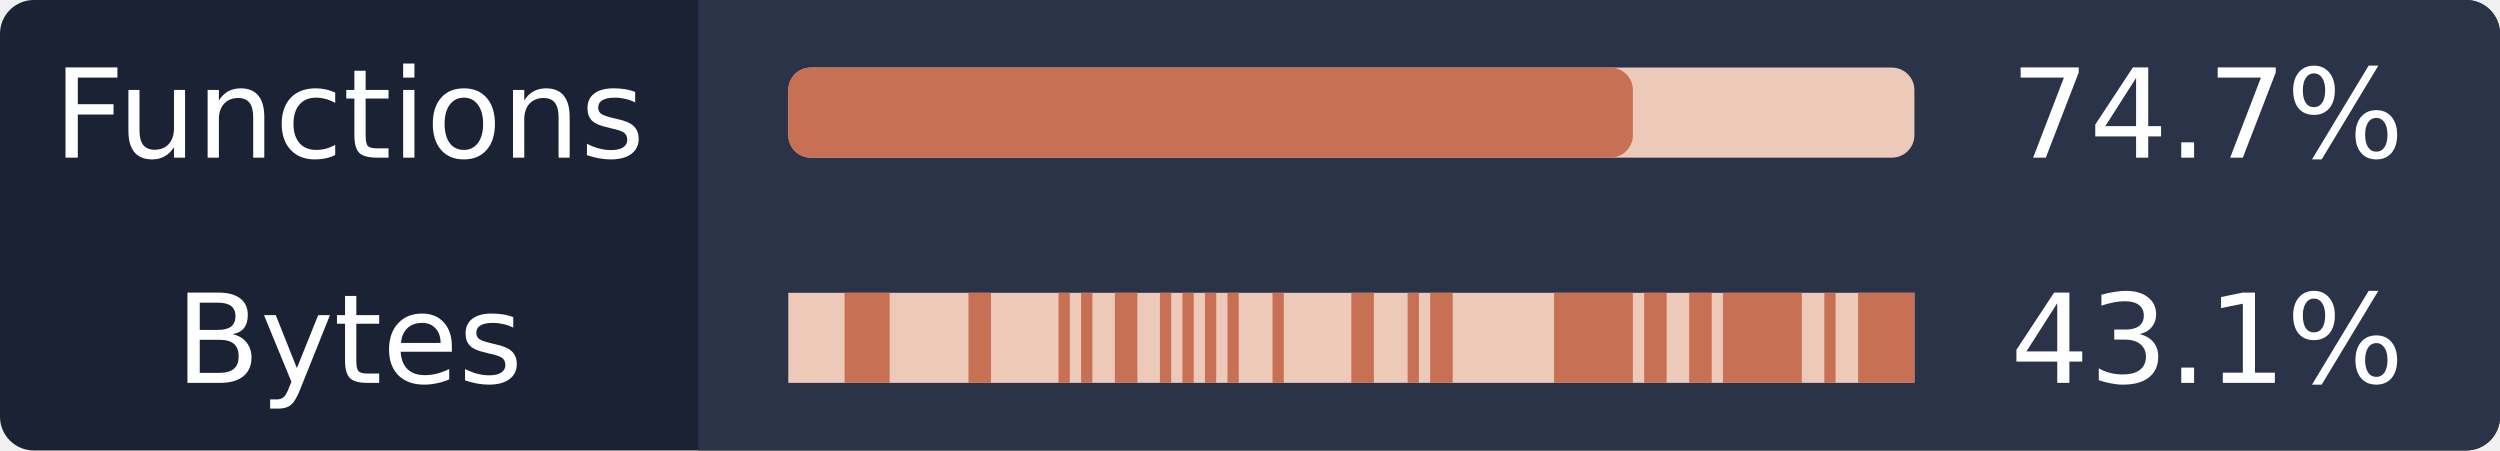
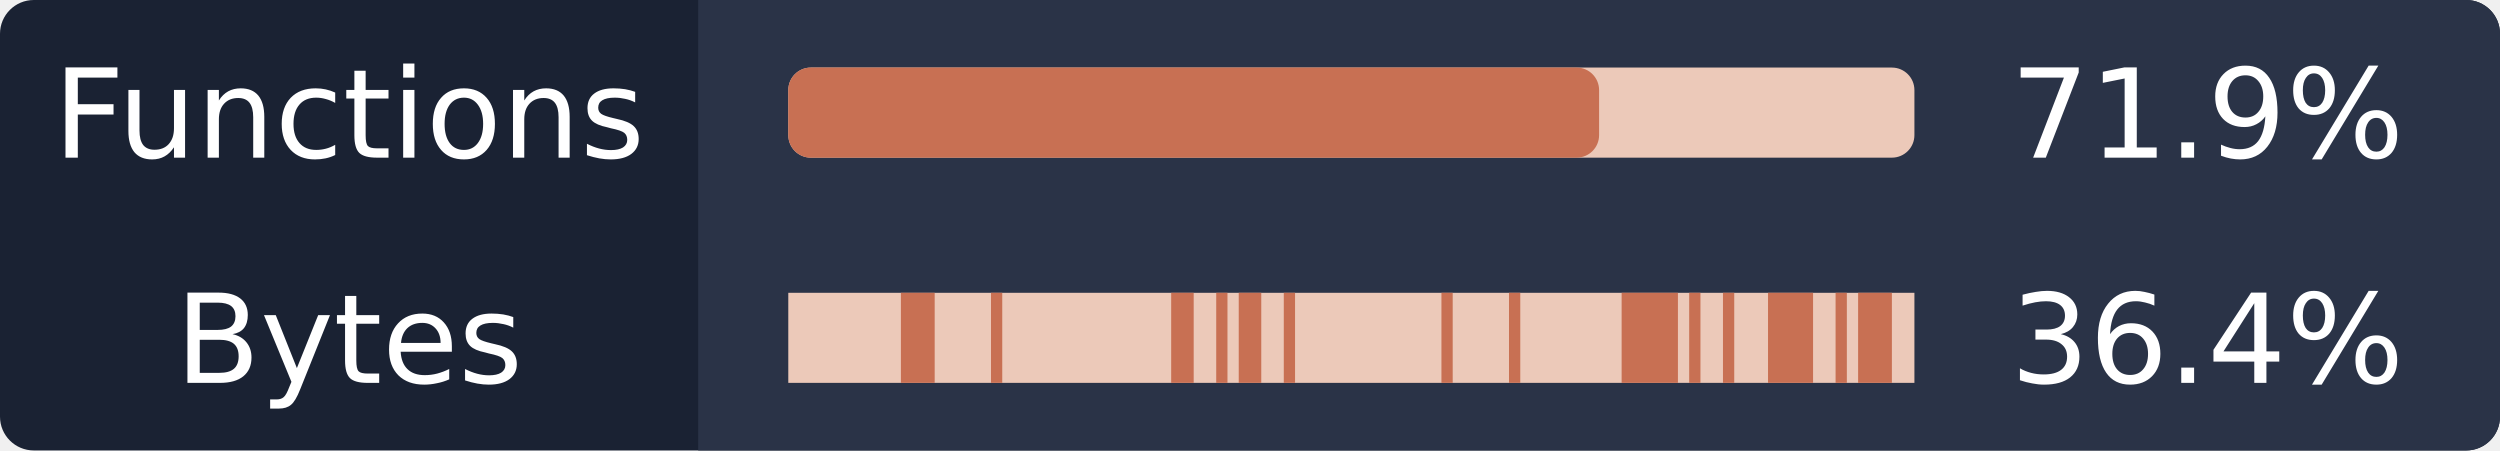
- <svg xmlns="http://www.w3.org/2000/svg" width="222" height="40" role="img" aria-label="decomp: 74.7% of functions, 43.1% of code bytes done">
+ <svg xmlns="http://www.w3.org/2000/svg" width="222" height="40" role="img" aria-label="decomp: 71.9% of functions, 36.4% of code bytes done">
  <clipPath id="r">
    <rect width="222" height="40" rx="3" />
  </clipPath>
  <g clip-path="url(#r)">
    <rect width="222" height="40" fill="#1a2233" />
    <rect x="62" width="160" height="40" fill="#2a3347" />
    <rect x="70" y="6" width="100" height="8" rx="2" fill="#ecc9b9" />
-     <rect x="70" y="6" width="75" height="8" rx="2" fill="#c87053" />
+     <rect x="70" y="6" width="72" height="8" rx="2" fill="#c87053" />
    <rect x="70" y="26" width="100" height="8" fill="#ecc9b9" />
-     <rect x="75" y="26" width="4" height="8" fill="#c87053" />
-     <rect x="86" y="26" width="2" height="8" fill="#c87053" />
-     <rect x="94" y="26" width="1" height="8" fill="#c87053" />
-     <rect x="96" y="26" width="1" height="8" fill="#c87053" />
-     <rect x="99" y="26" width="2" height="8" fill="#c87053" />
-     <rect x="103" y="26" width="1" height="8" fill="#c87053" />
-     <rect x="105" y="26" width="1" height="8" fill="#c87053" />
-     <rect x="107" y="26" width="1" height="8" fill="#c87053" />
-     <rect x="109" y="26" width="1" height="8" fill="#c87053" />
-     <rect x="113" y="26" width="1" height="8" fill="#c87053" />
-     <rect x="120" y="26" width="2" height="8" fill="#c87053" />
-     <rect x="125" y="26" width="1" height="8" fill="#c87053" />
-     <rect x="127" y="26" width="2" height="8" fill="#c87053" />
-     <rect x="138" y="26" width="7" height="8" fill="#c87053" />
-     <rect x="146" y="26" width="2" height="8" fill="#c87053" />
-     <rect x="150" y="26" width="2" height="8" fill="#c87053" />
-     <rect x="153" y="26" width="7" height="8" fill="#c87053" />
-     <rect x="162" y="26" width="1" height="8" fill="#c87053" />
-     <rect x="165" y="26" width="5" height="8" fill="#c87053" />
+     <rect x="80" y="26" width="3" height="8" fill="#c87053" />
+     <rect x="88" y="26" width="1" height="8" fill="#c87053" />
+     <rect x="104" y="26" width="2" height="8" fill="#c87053" />
+     <rect x="108" y="26" width="1" height="8" fill="#c87053" />
+     <rect x="110" y="26" width="2" height="8" fill="#c87053" />
+     <rect x="114" y="26" width="1" height="8" fill="#c87053" />
+     <rect x="128" y="26" width="1" height="8" fill="#c87053" />
+     <rect x="134" y="26" width="1" height="8" fill="#c87053" />
+     <rect x="144" y="26" width="5" height="8" fill="#c87053" />
+     <rect x="150" y="26" width="1" height="8" fill="#c87053" />
+     <rect x="153" y="26" width="1" height="8" fill="#c87053" />
+     <rect x="157" y="26" width="4" height="8" fill="#c87053" />
+     <rect x="163" y="26" width="1" height="8" fill="#c87053" />
+     <rect x="165" y="26" width="3" height="8" fill="#c87053" />
  </g>
  <g fill="#fff" font-family="Verdana,DejaVu Sans,sans-serif" font-size="11" text-anchor="middle">
    <text x="31" y="14">Functions</text>
    <text x="31" y="34">Bytes</text>
-     <text x="196" y="14">74.7%</text>
-     <text x="196" y="34">43.1%</text>
+     <text x="196" y="14">71.9%</text>
+     <text x="196" y="34">36.4%</text>
  </g>
</svg>
